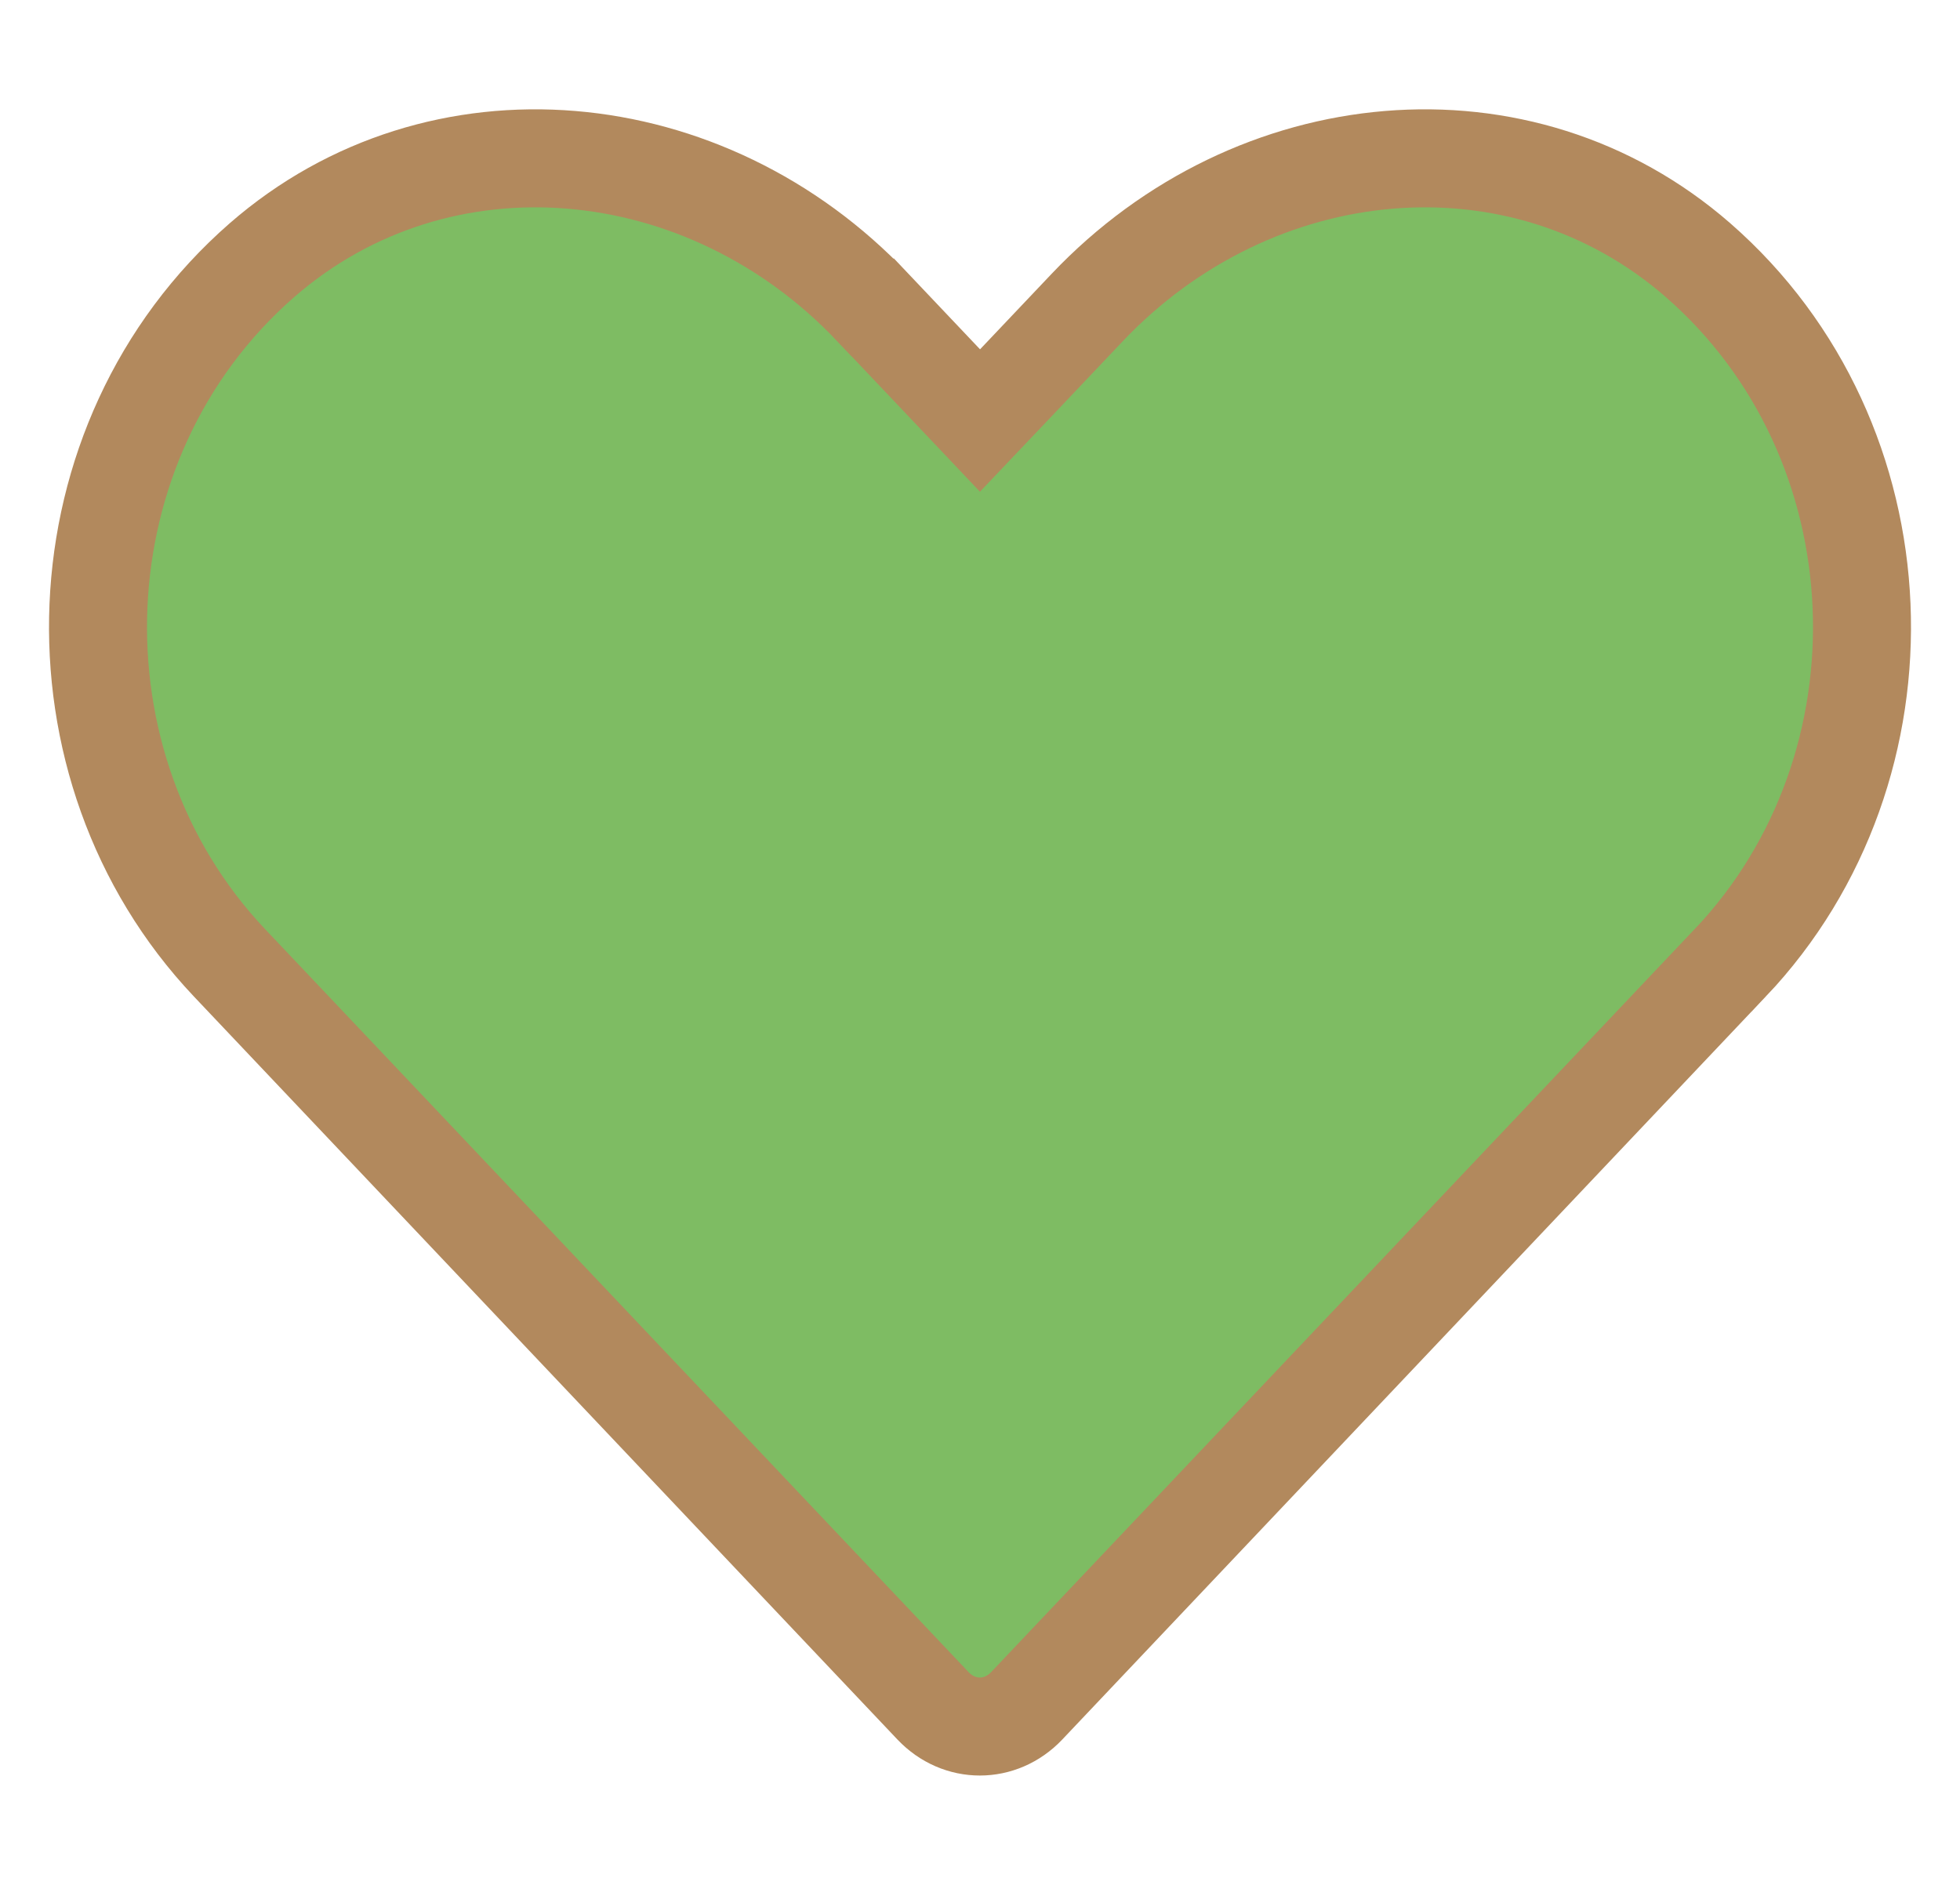
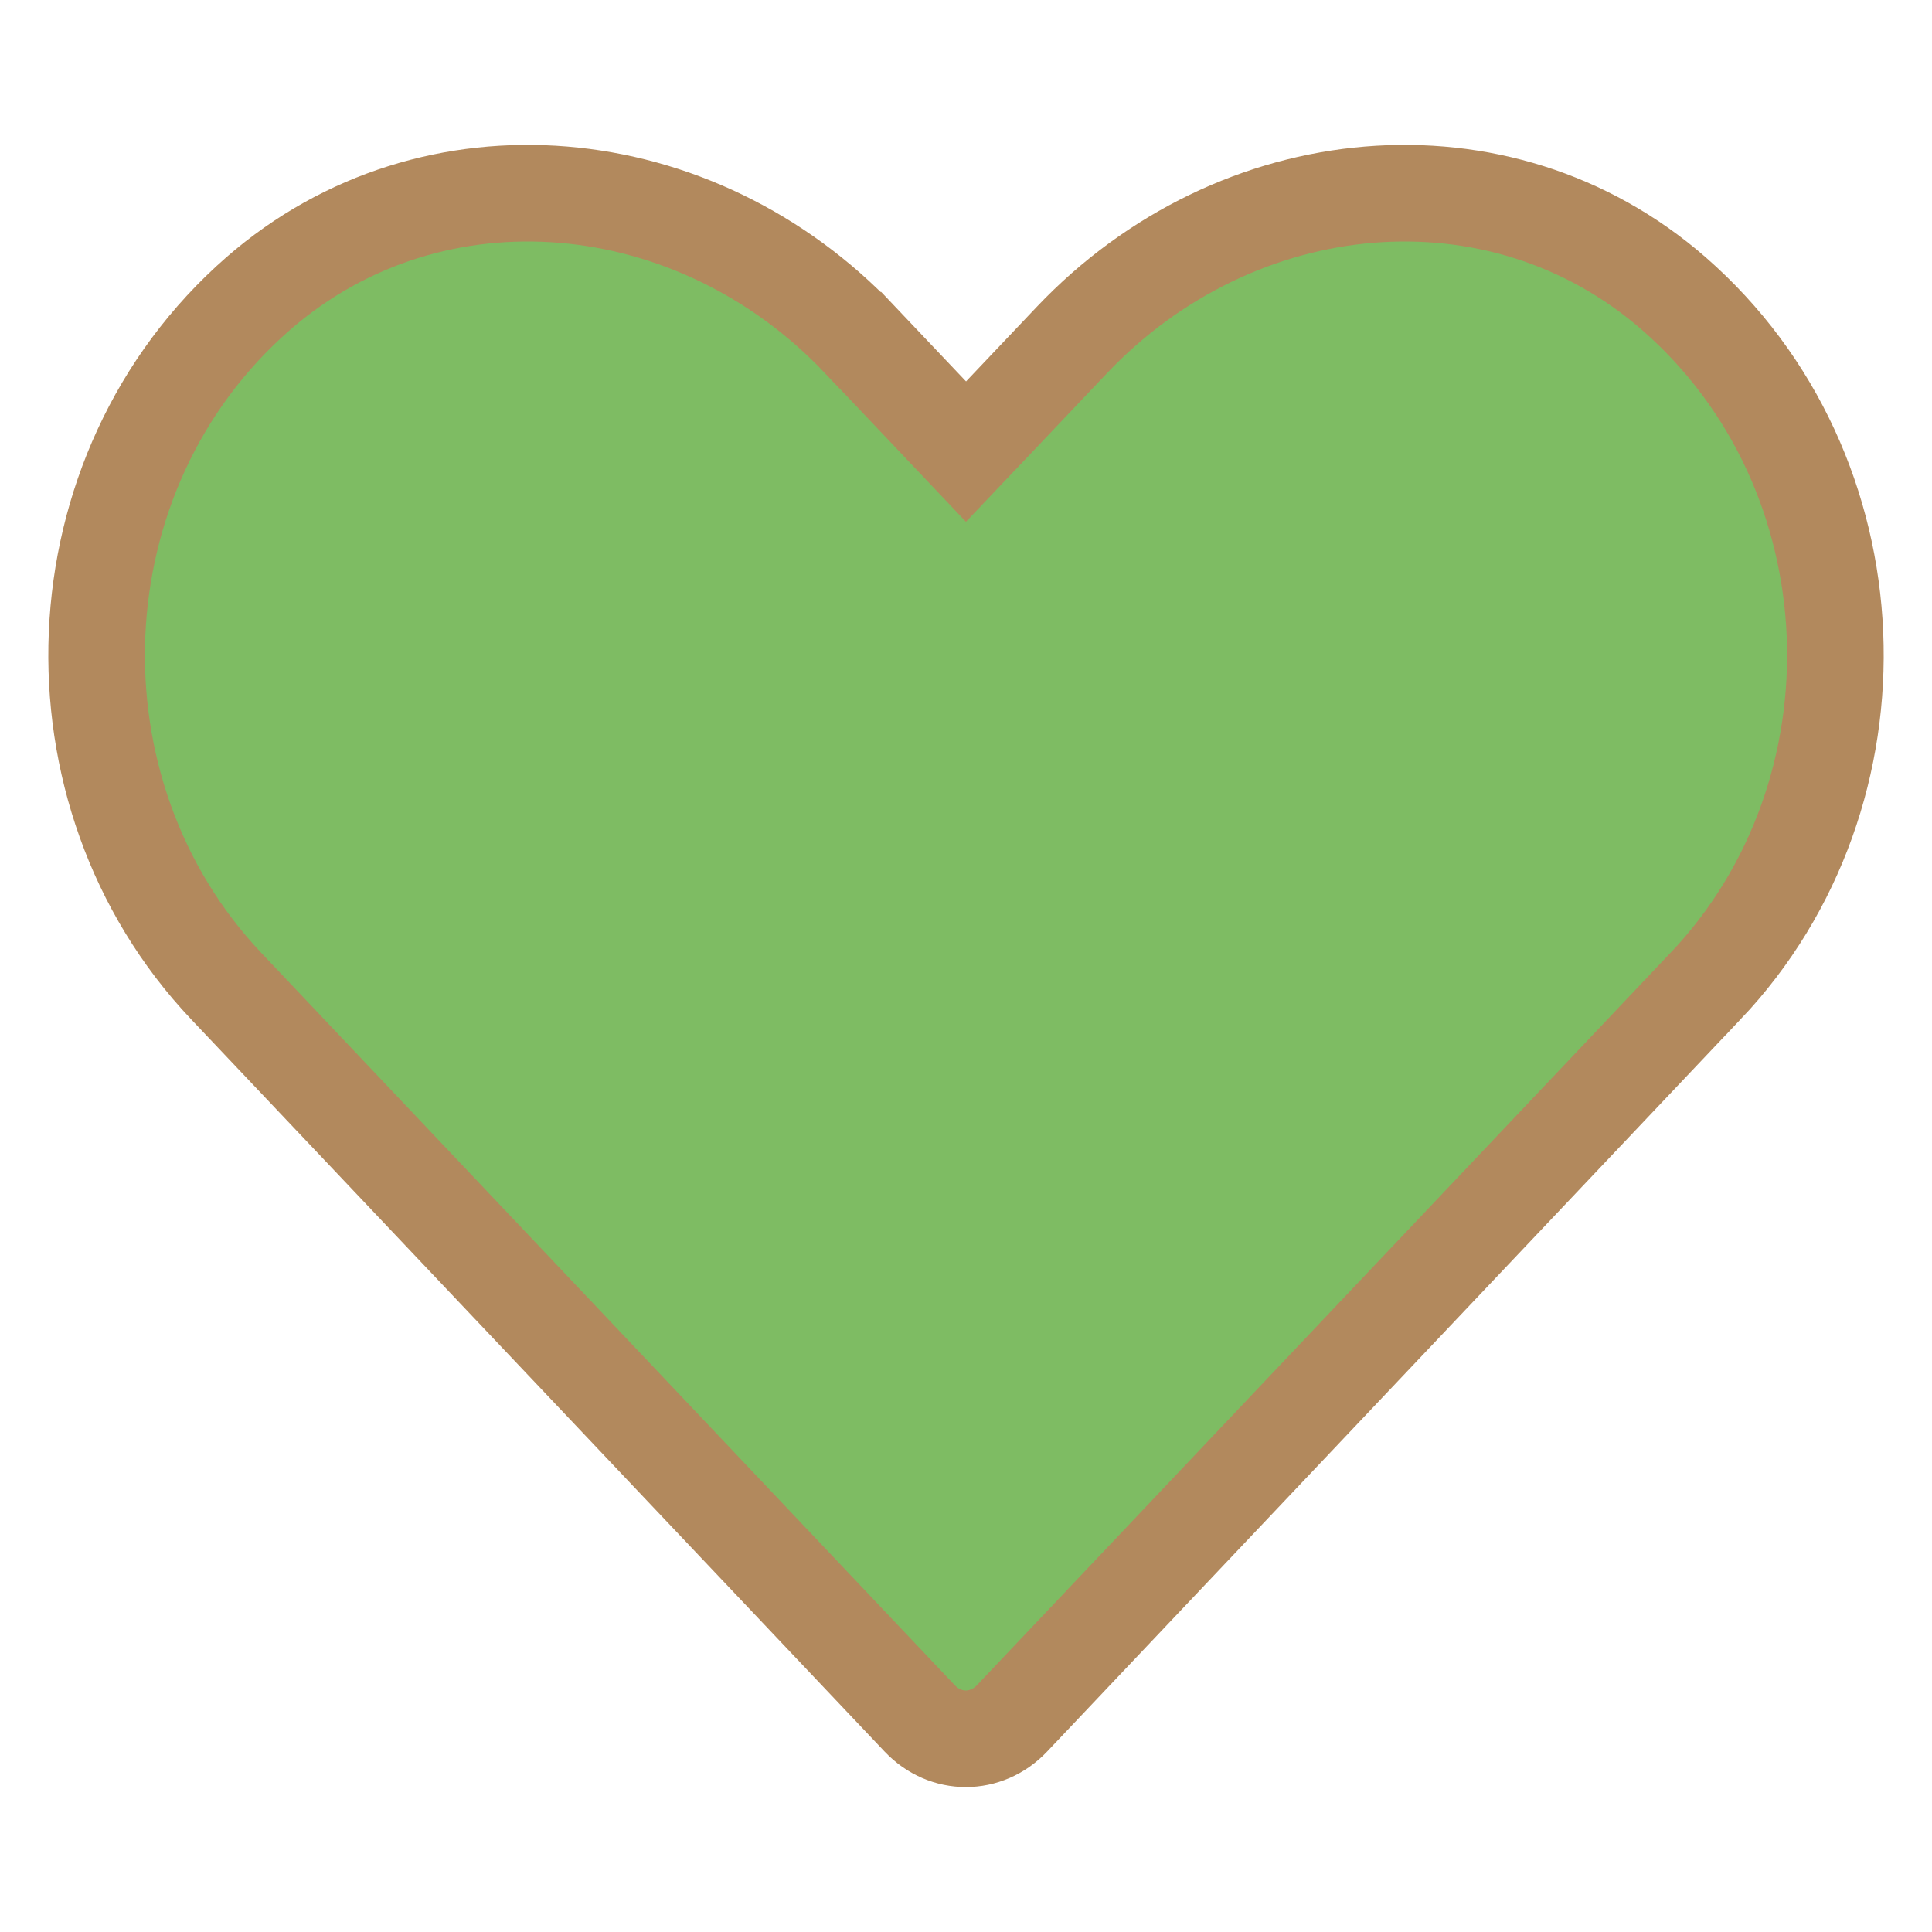
- <svg xmlns="http://www.w3.org/2000/svg" width="26" height="25" viewBox="0 0 20 18" fill="none">
+ <svg xmlns="http://www.w3.org/2000/svg" width="23" height="23" viewBox="0 0 20 18" fill="none">
  <path d="M11.094 2.522L11.094 2.522C12.8 0.723 15.52 0.464 17.327 2.039C19.439 3.882 19.554 7.205 17.657 9.207L17.656 9.207L10.476 16.789C10.476 16.789 10.476 16.789 10.476 16.789C10.209 17.07 9.788 17.07 9.521 16.789C9.521 16.789 9.521 16.789 9.521 16.789L2.341 9.207C0.447 7.205 0.561 3.883 2.673 2.039C4.481 0.464 7.205 0.723 8.906 2.522L8.907 2.522L9.638 3.293L10 3.675L10.363 3.293L11.094 2.522Z" fill="#7EBC63" stroke="#B2895D" />
</svg>
